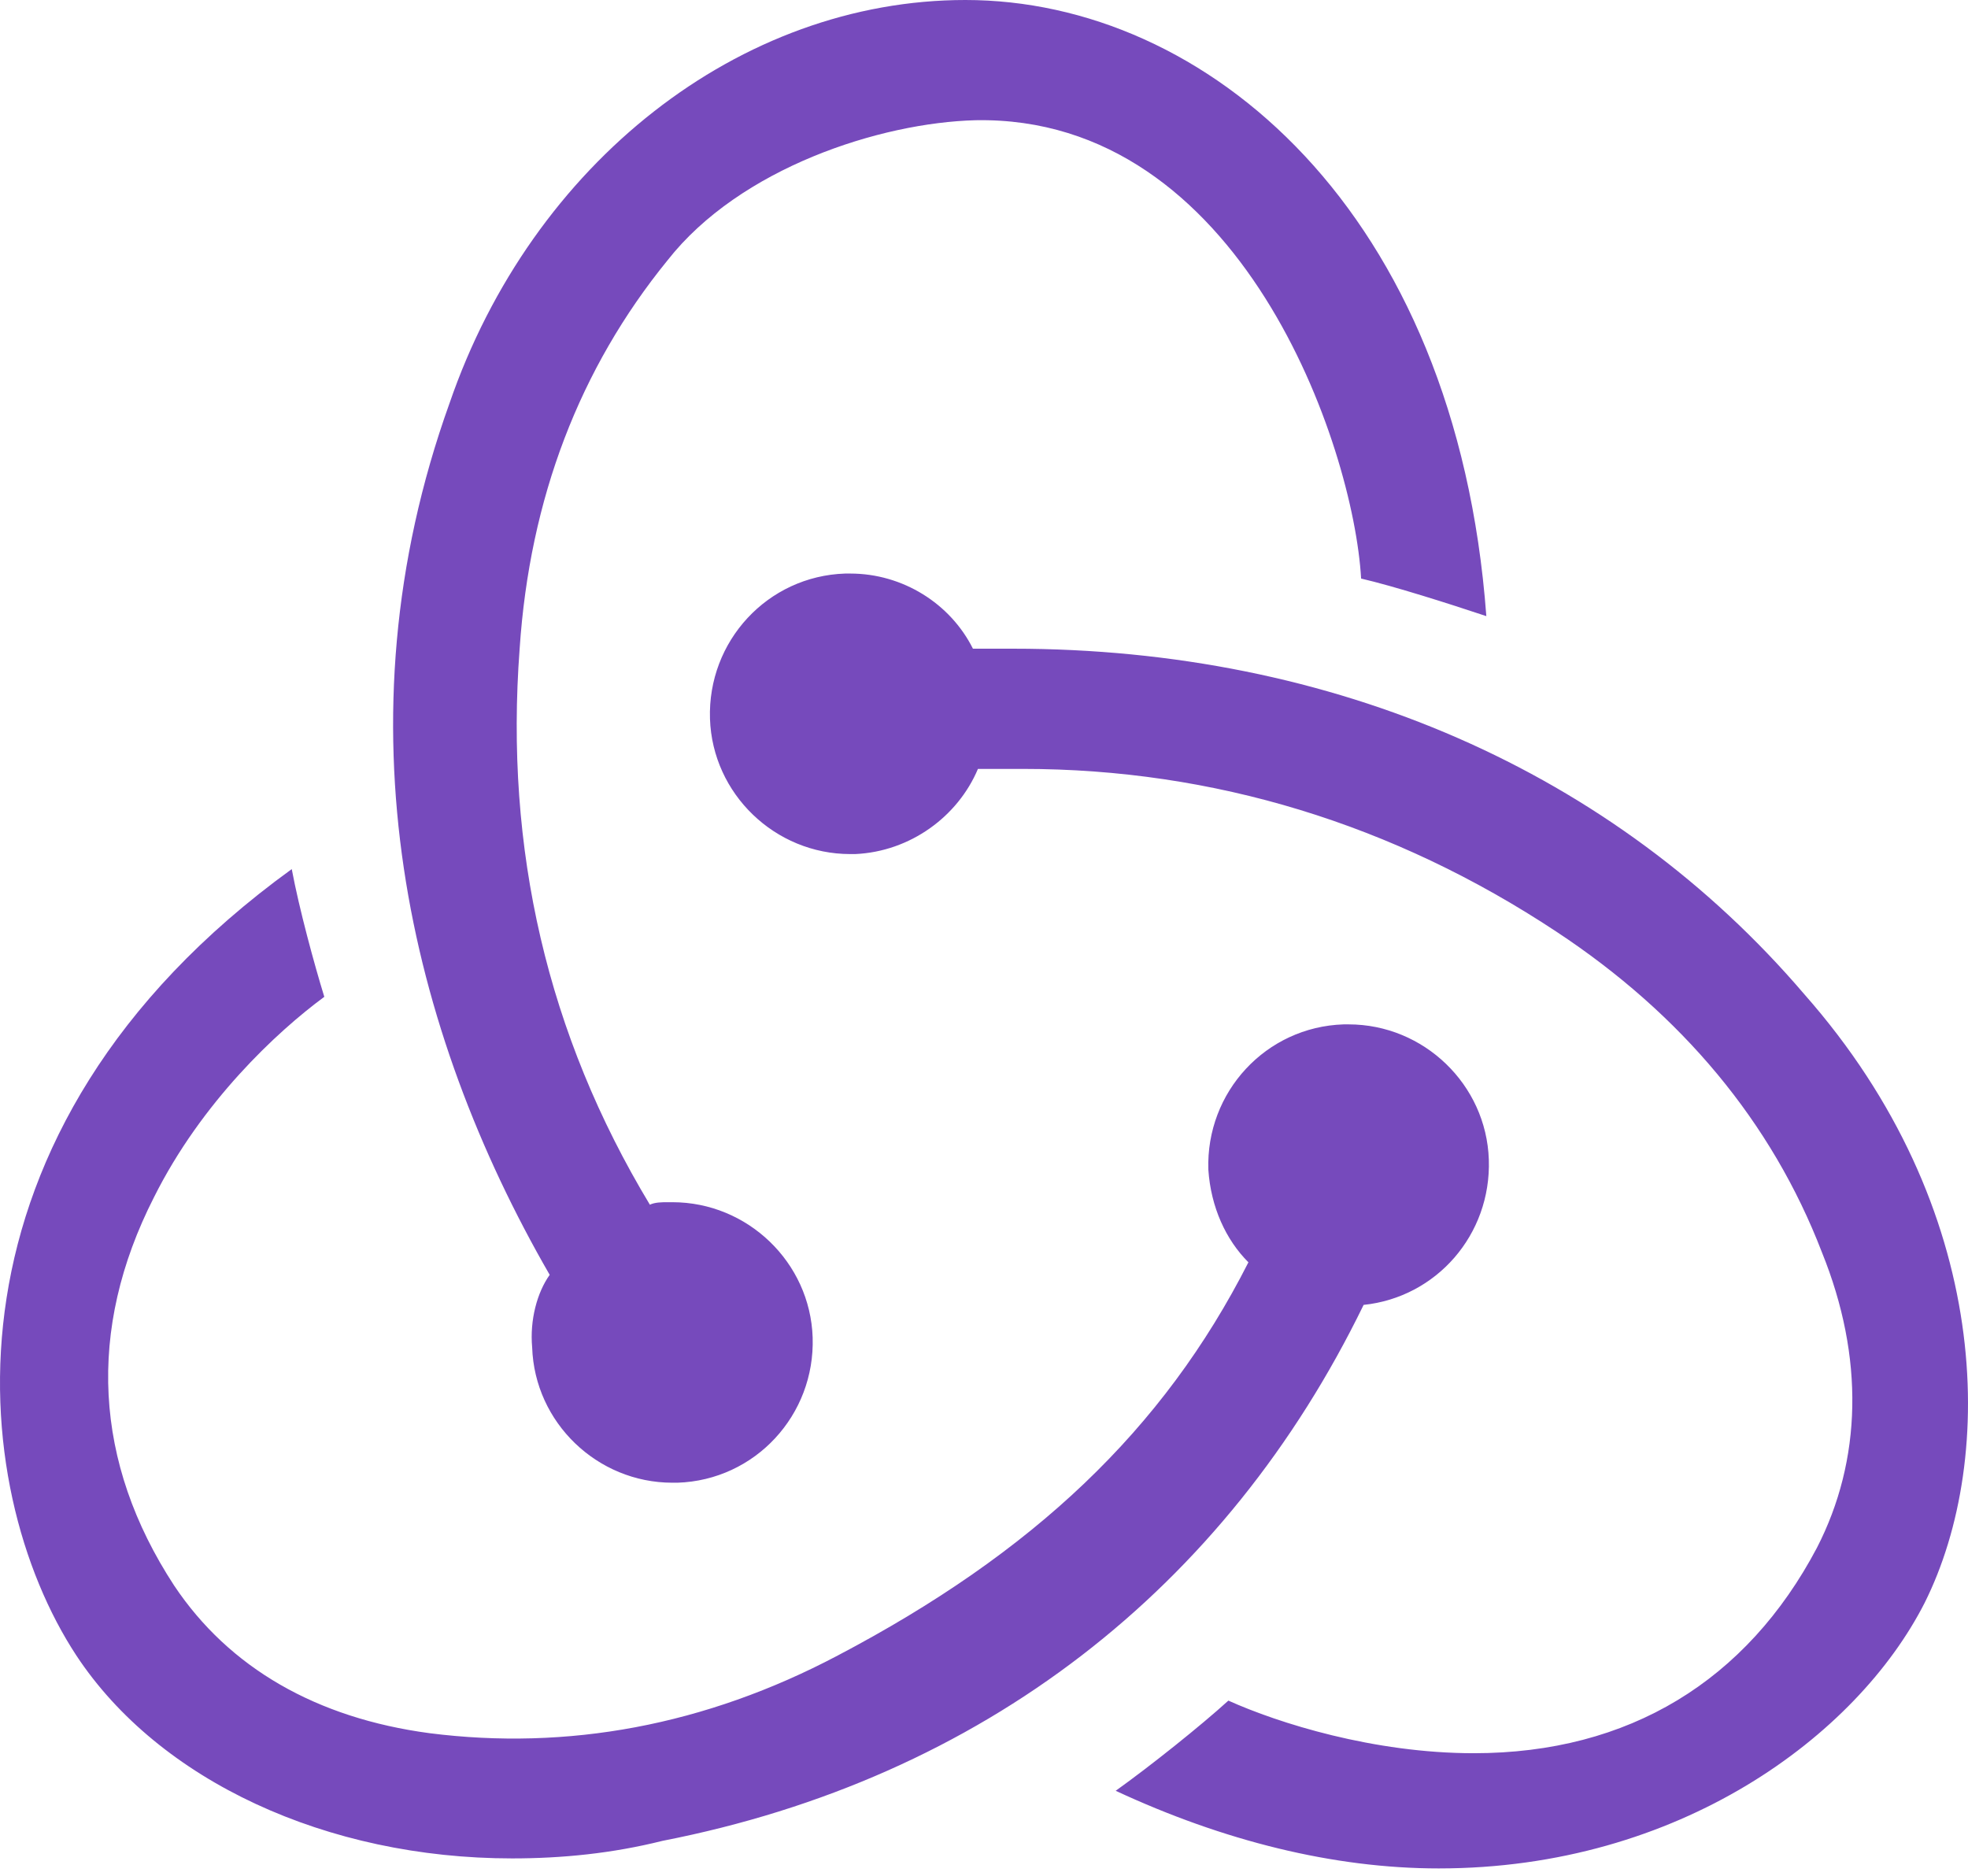
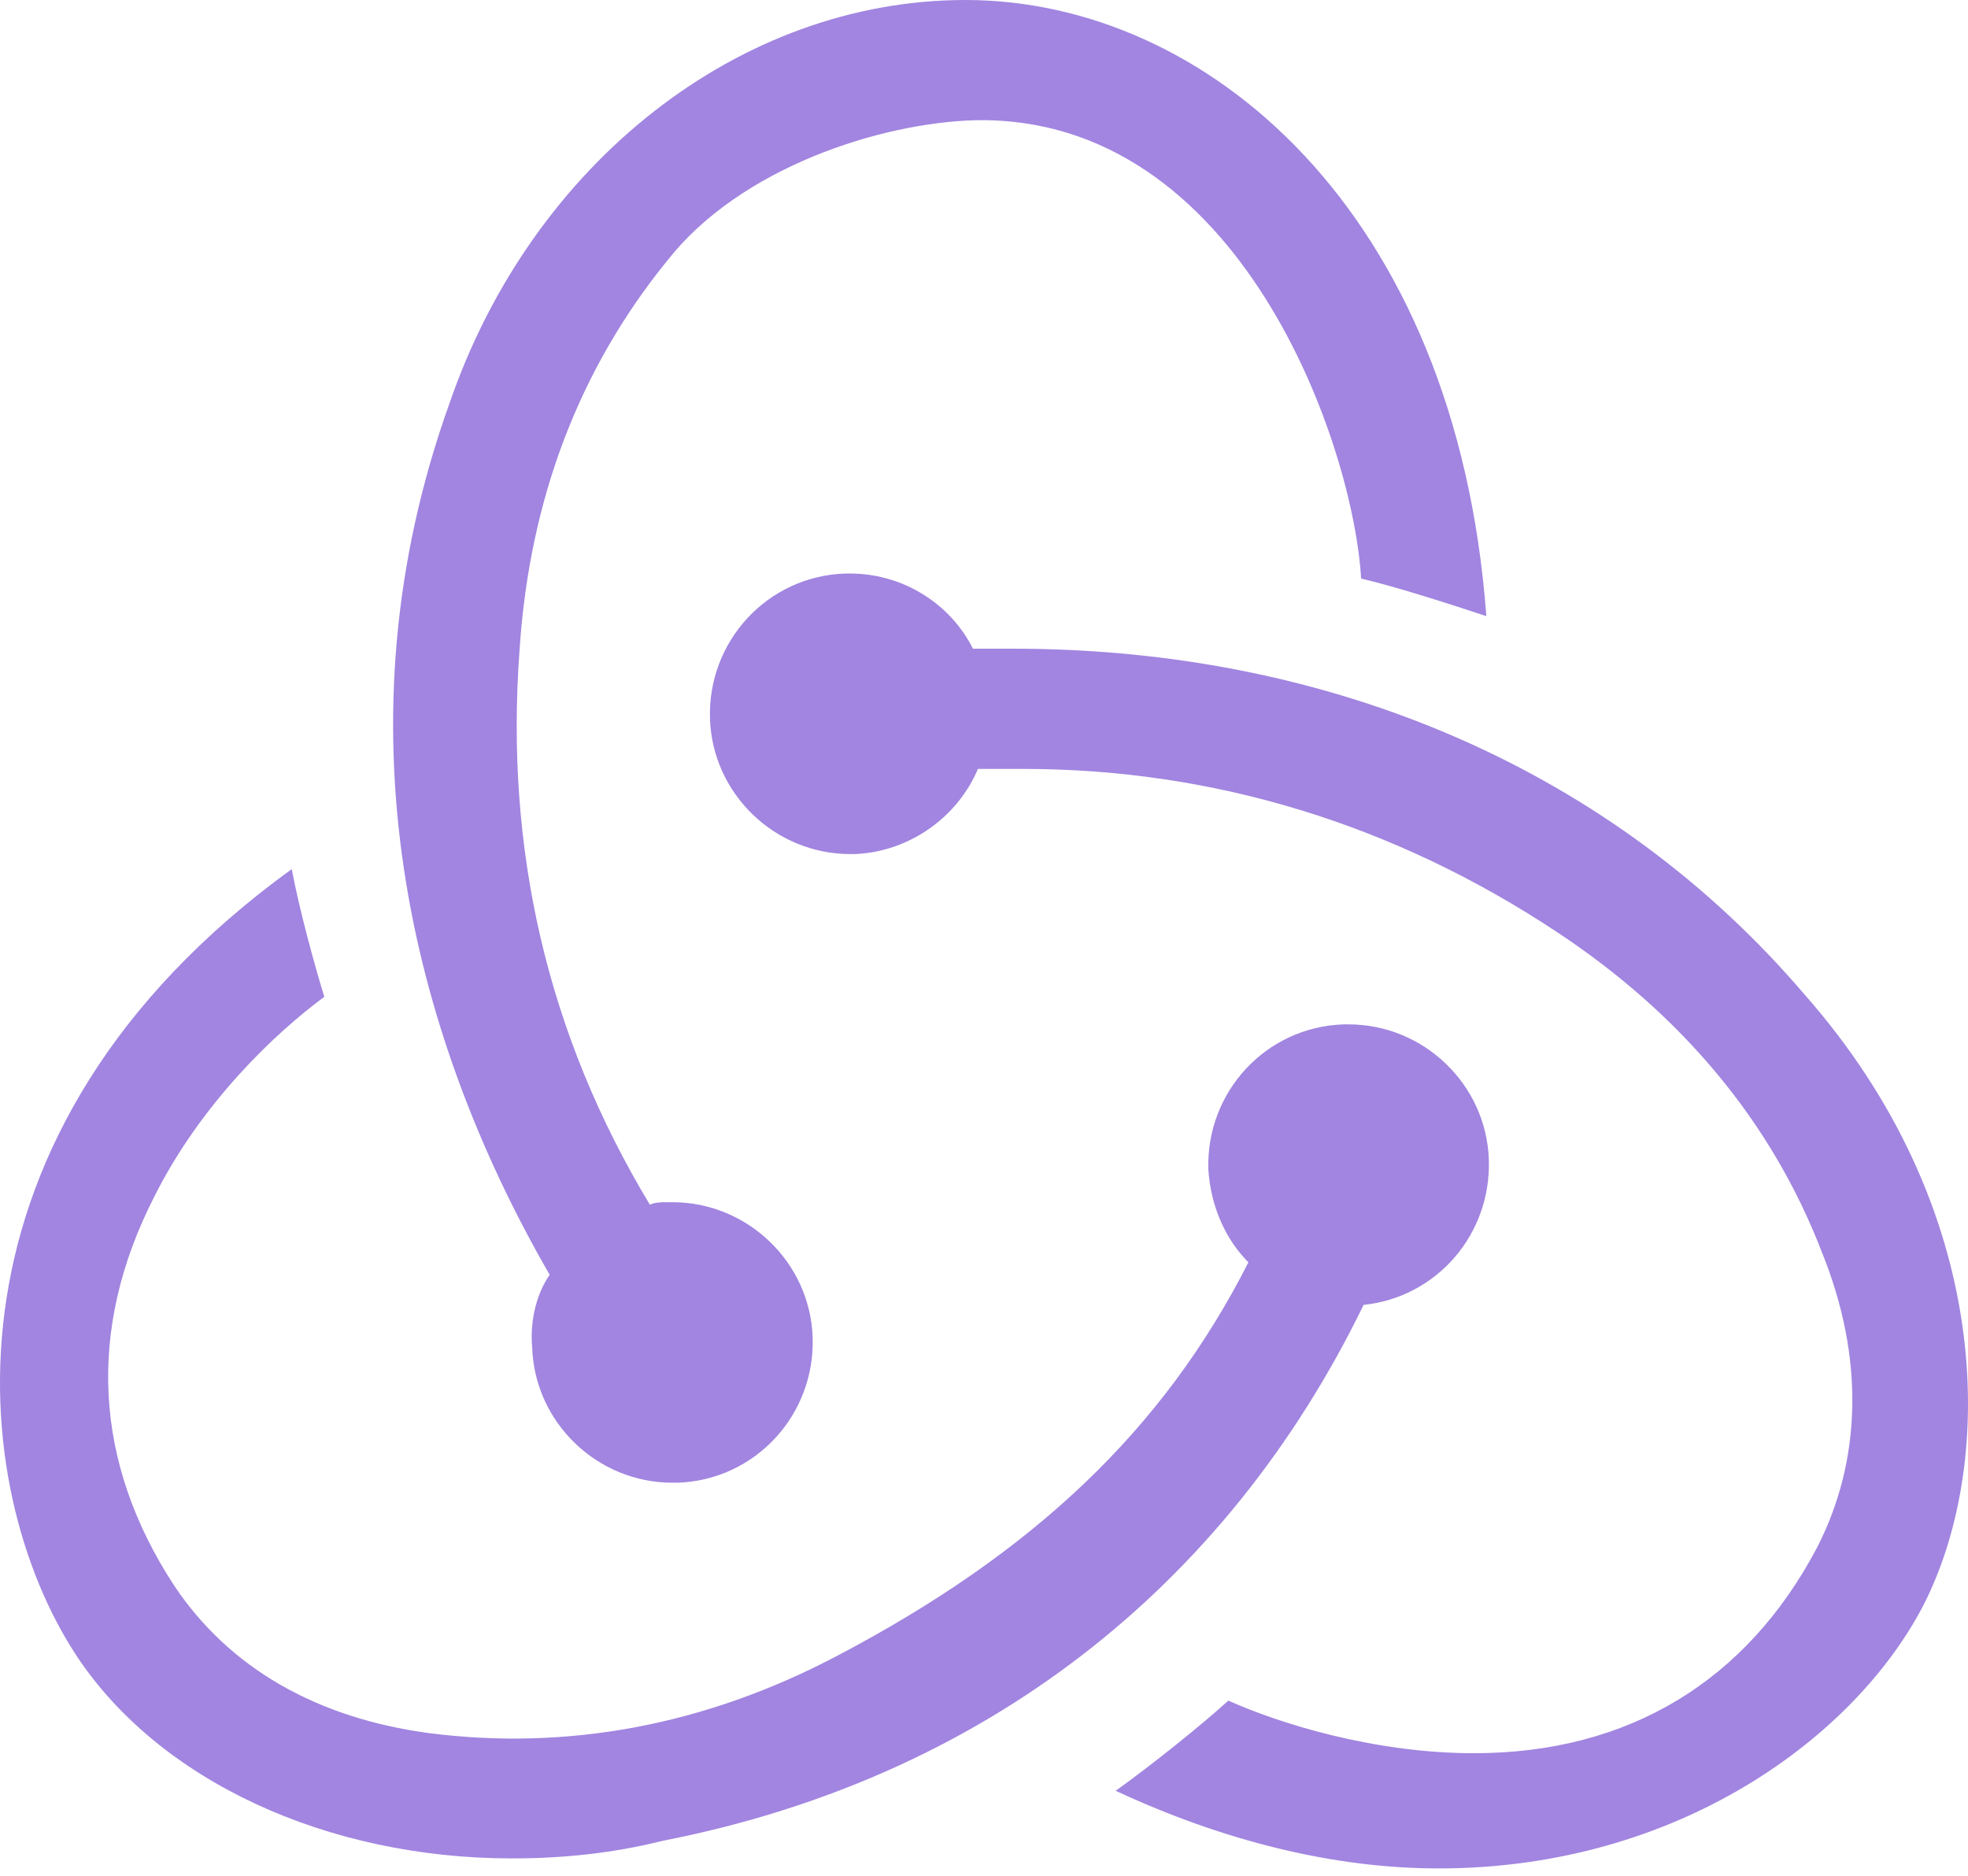
<svg xmlns="http://www.w3.org/2000/svg" width="256px" height="244px" viewBox="0 0 256 244" version="1.1" preserveAspectRatio="xMidYMid">
  <g>
-     <path d="M177.381,169.733 C186.828,168.755 193.995,160.611 193.669,150.837 C193.344,141.064 185.199,133.245 175.426,133.245 L174.775,133.245 C164.676,133.571 156.857,142.041 157.183,152.14 C157.509,157.027 159.464,161.262 162.395,164.194 C151.319,186.022 134.379,201.985 108.969,215.342 C91.703,224.464 73.786,227.722 55.868,225.442 C41.209,223.487 29.807,216.971 22.64,206.22 C12.215,190.257 11.238,172.991 20.034,155.724 C26.223,143.344 35.996,134.222 42.186,129.661 C40.883,125.426 38.928,118.259 37.951,113.047 C-9.286,147.254 -4.399,193.515 9.935,215.342 C20.685,231.631 42.512,241.731 66.619,241.731 C73.134,241.731 79.65,241.079 86.165,239.45 C127.864,231.306 159.464,206.546 177.381,169.733 Z M234.717,129.336 C209.958,100.341 173.472,84.378 131.773,84.378 L126.561,84.378 C123.629,78.514 117.439,74.604 110.598,74.604 L109.946,74.604 C99.848,74.93 92.029,83.4 92.355,93.5 C92.681,103.273 100.825,111.092 110.598,111.092 L111.249,111.092 C118.416,110.766 124.606,106.205 127.212,100.015 L133.076,100.015 C157.835,100.015 181.29,107.182 202.465,121.191 C218.754,131.942 230.482,145.951 236.997,162.891 C242.535,176.574 242.209,189.931 236.345,201.334 C227.224,218.6 211.913,228.048 191.715,228.048 C178.684,228.048 166.305,224.138 159.789,221.206 C156.206,224.464 149.69,229.677 145.13,232.935 C159.138,239.45 173.472,243.034 187.154,243.034 C218.428,243.034 241.558,225.767 250.354,208.501 C259.801,189.605 259.149,157.027 234.717,129.336 Z M69.225,175.271 C69.551,185.045 77.695,192.863 87.468,192.863 L88.12,192.863 C98.219,192.538 106.037,184.067 105.711,173.968 C105.386,164.194 97.241,156.376 87.468,156.376 L86.817,156.376 C86.165,156.376 85.188,156.376 84.536,156.701 C71.18,134.548 65.642,110.44 67.596,84.378 C68.899,64.831 75.415,47.89 86.817,33.881 C96.264,21.827 114.507,15.963 126.886,15.638 C161.418,14.986 176.078,57.989 177.055,75.256 C181.29,76.233 188.457,78.514 193.344,80.143 C189.434,27.366 156.857,0 125.583,0 C96.264,0 69.225,21.176 58.475,52.451 C43.489,94.151 53.262,134.222 71.505,165.823 C69.877,168.104 68.899,171.687 69.225,175.271 Z" fill="#764ABC" />
+     <path d="M177.381,169.733 C186.828,168.755 193.995,160.611 193.669,150.837 C193.344,141.064 185.199,133.245 175.426,133.245 L174.775,133.245 C164.676,133.571 156.857,142.041 157.183,152.14 C157.509,157.027 159.464,161.262 162.395,164.194 C151.319,186.022 134.379,201.985 108.969,215.342 C91.703,224.464 73.786,227.722 55.868,225.442 C41.209,223.487 29.807,216.971 22.64,206.22 C12.215,190.257 11.238,172.991 20.034,155.724 C26.223,143.344 35.996,134.222 42.186,129.661 C40.883,125.426 38.928,118.259 37.951,113.047 C-9.286,147.254 -4.399,193.515 9.935,215.342 C20.685,231.631 42.512,241.731 66.619,241.731 C73.134,241.731 79.65,241.079 86.165,239.45 C127.864,231.306 159.464,206.546 177.381,169.733 Z M234.717,129.336 C209.958,100.341 173.472,84.378 131.773,84.378 L126.561,84.378 C123.629,78.514 117.439,74.604 110.598,74.604 L109.946,74.604 C99.848,74.93 92.029,83.4 92.355,93.5 C92.681,103.273 100.825,111.092 110.598,111.092 L111.249,111.092 C118.416,110.766 124.606,106.205 127.212,100.015 L133.076,100.015 C157.835,100.015 181.29,107.182 202.465,121.191 C218.754,131.942 230.482,145.951 236.997,162.891 C242.535,176.574 242.209,189.931 236.345,201.334 C227.224,218.6 211.913,228.048 191.715,228.048 C178.684,228.048 166.305,224.138 159.789,221.206 C156.206,224.464 149.69,229.677 145.13,232.935 C159.138,239.45 173.472,243.034 187.154,243.034 C218.428,243.034 241.558,225.767 250.354,208.501 C259.801,189.605 259.149,157.027 234.717,129.336 Z M69.225,175.271 C69.551,185.045 77.695,192.863 87.468,192.863 L88.12,192.863 C98.219,192.538 106.037,184.067 105.711,173.968 C105.386,164.194 97.241,156.376 87.468,156.376 L86.817,156.376 C86.165,156.376 85.188,156.376 84.536,156.701 C71.18,134.548 65.642,110.44 67.596,84.378 C68.899,64.831 75.415,47.89 86.817,33.881 C96.264,21.827 114.507,15.963 126.886,15.638 C161.418,14.986 176.078,57.989 177.055,75.256 C181.29,76.233 188.457,78.514 193.344,80.143 C189.434,27.366 156.857,0 125.583,0 C96.264,0 69.225,21.176 58.475,52.451 C43.489,94.151 53.262,134.222 71.505,165.823 C69.877,168.104 68.899,171.687 69.225,175.271 Z" fill="#a185e0" />
  </g>
</svg>
